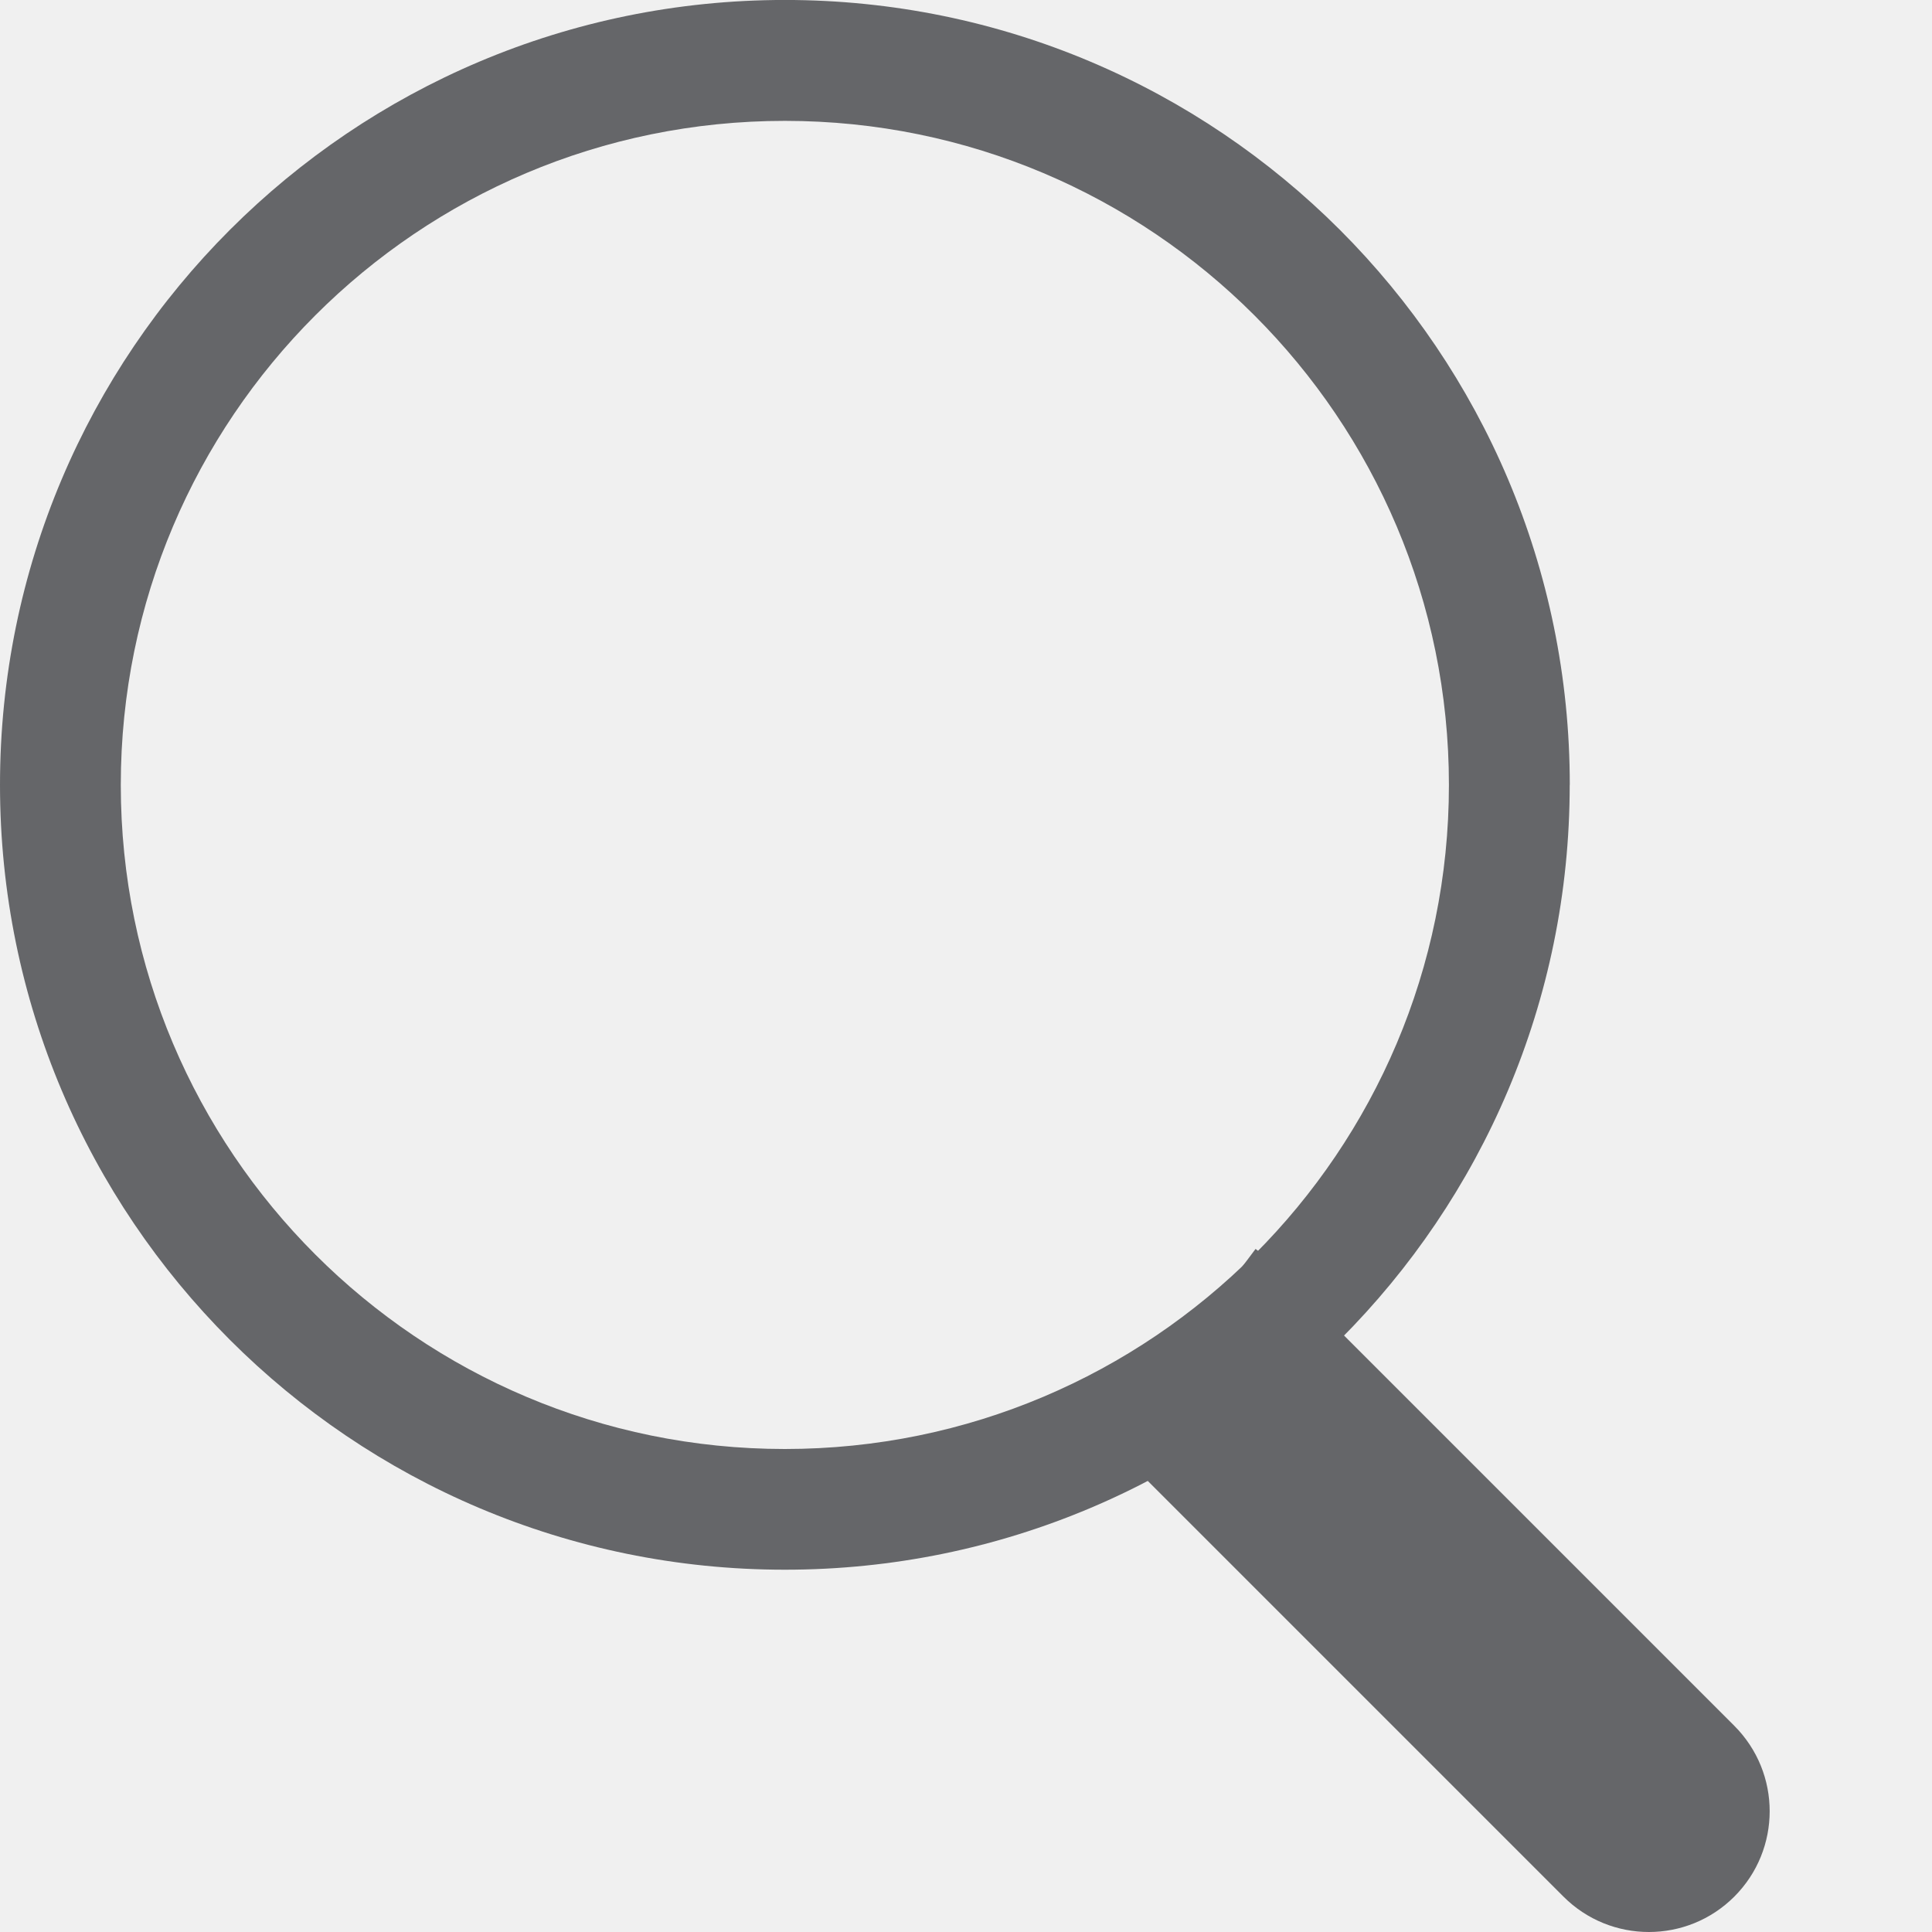
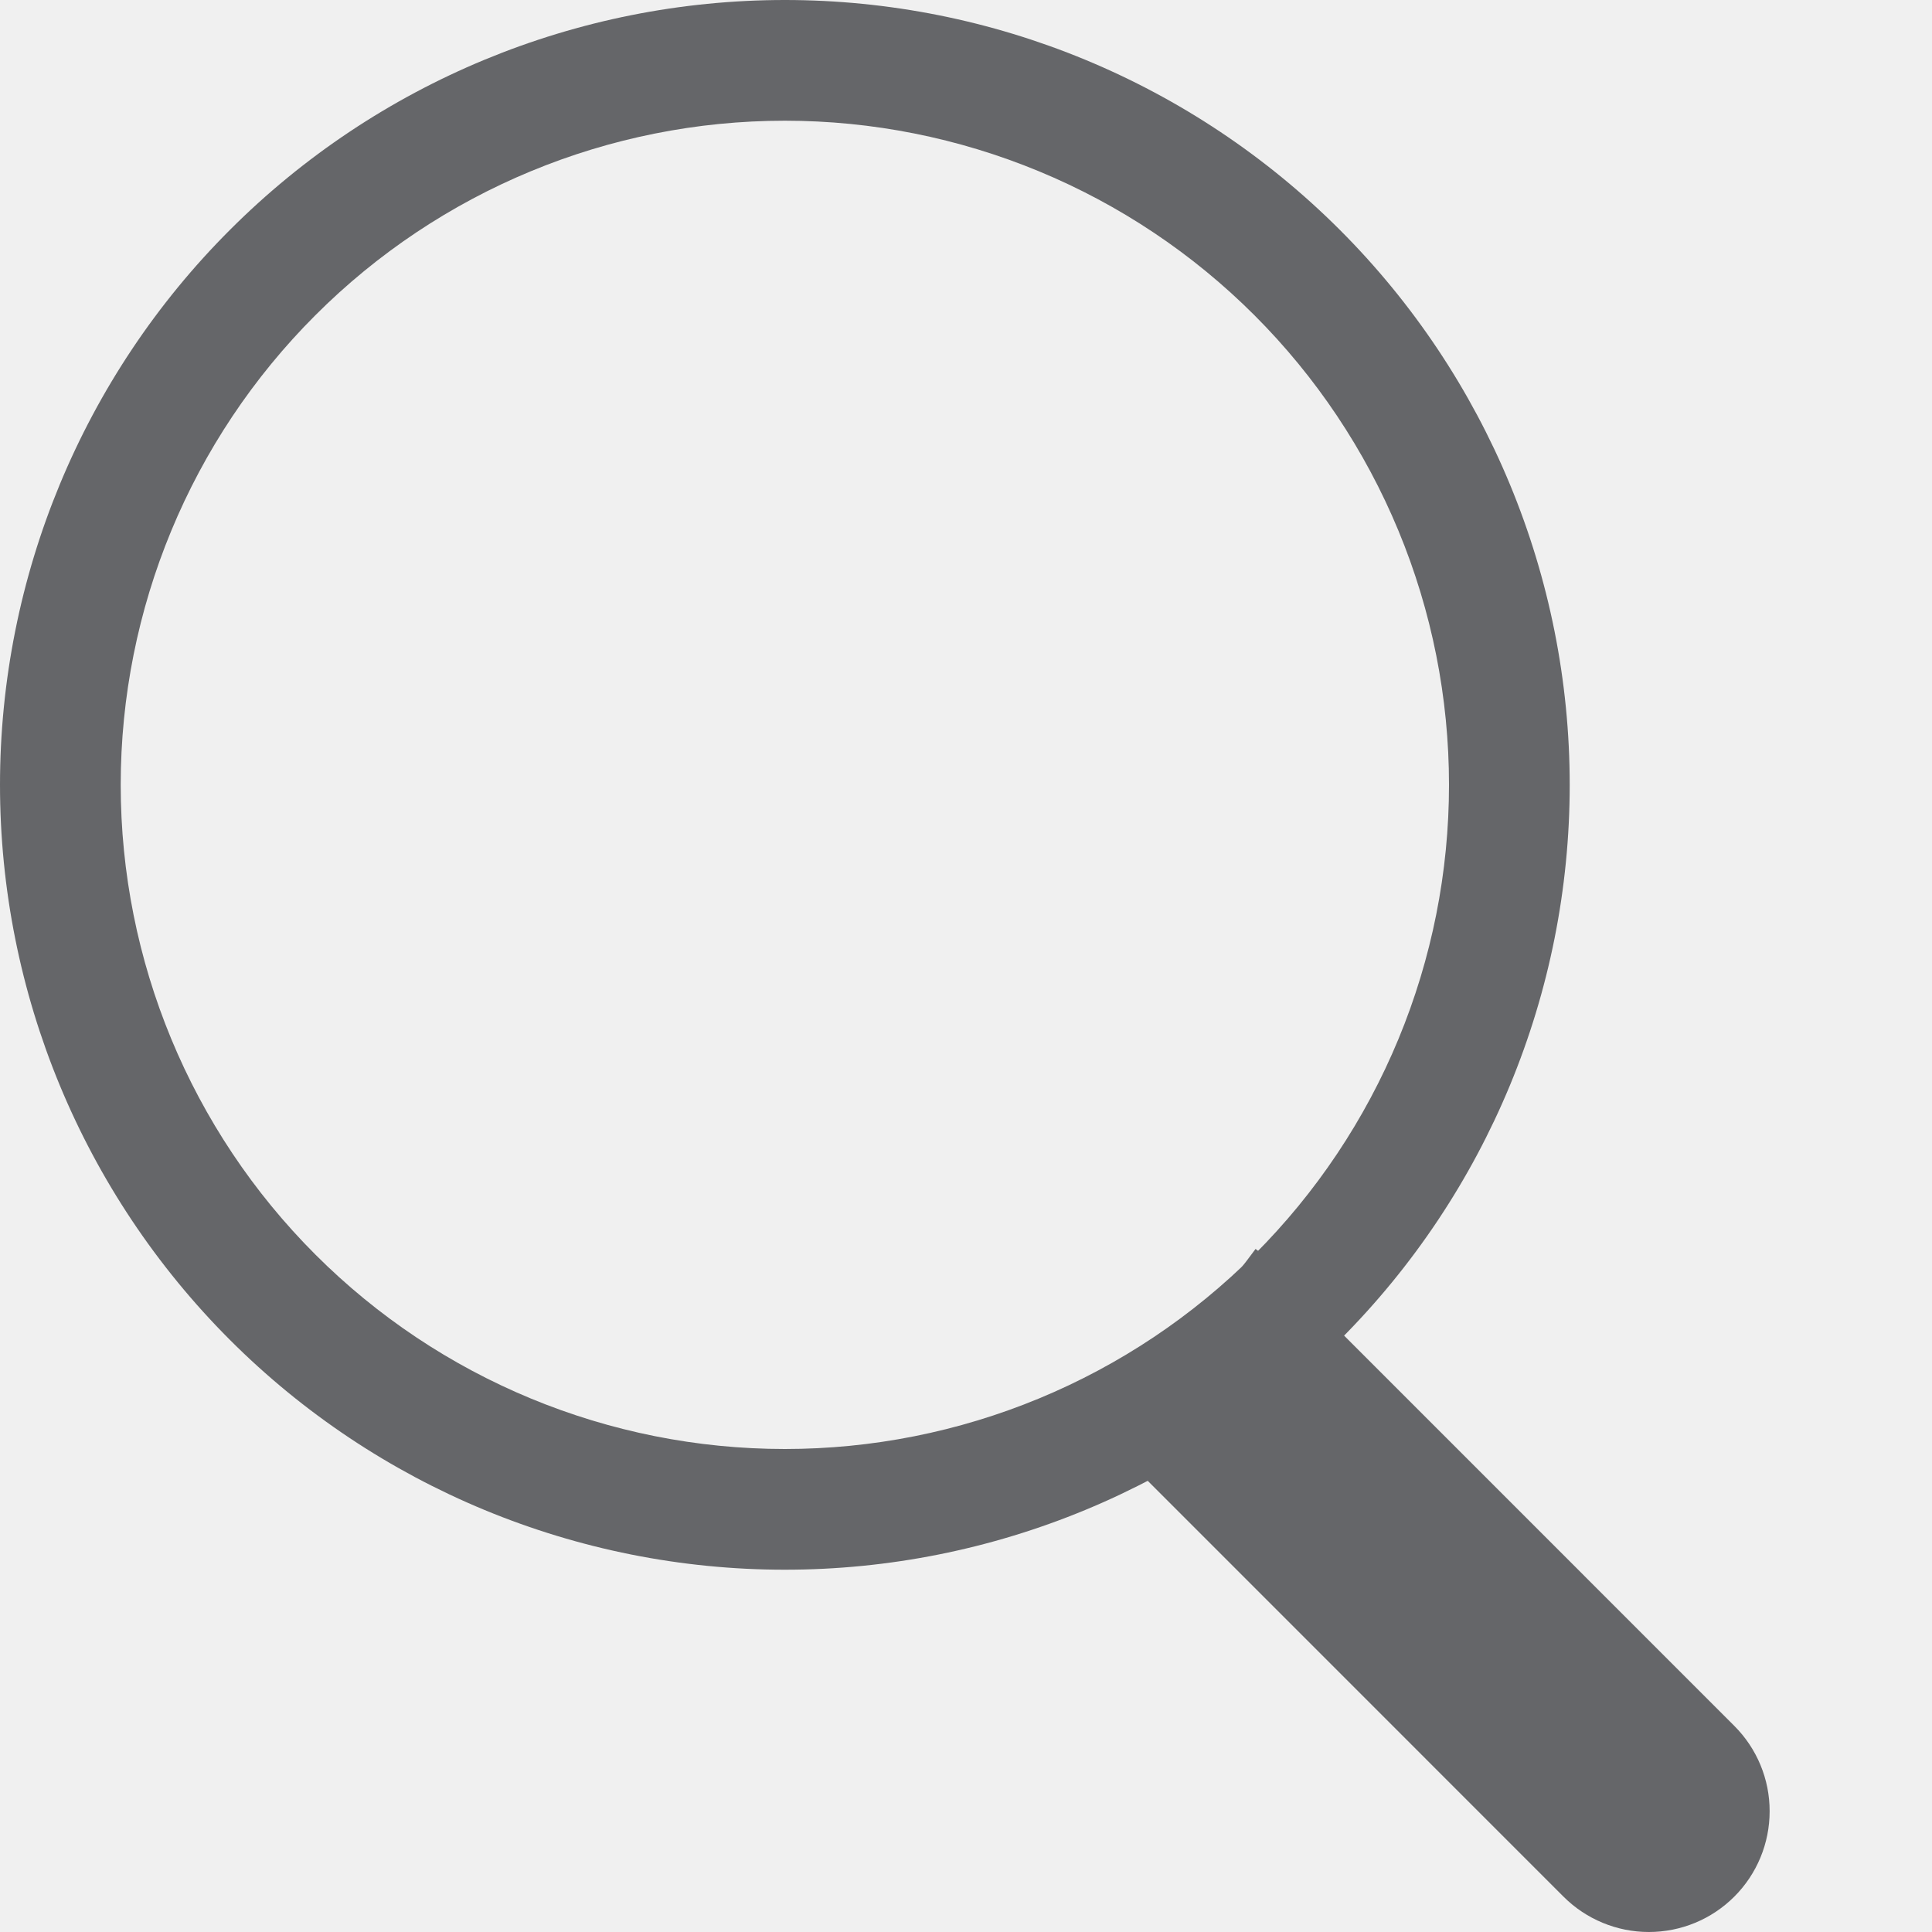
<svg xmlns="http://www.w3.org/2000/svg" width="25" height="25" viewBox="0 0 25 25" fill="none">
-   <g clip-path="url(#clip0_1003_560)" fill="#656669">
-     <path fill-rule="evenodd" clip-rule="evenodd" d="M10.156 18.75a8.593 8.593 0 100-17.186 8.593 8.593 0 000 17.186zm10.156-8.594a10.156 10.156 0 11-20.312 0 10.156 10.156 0 0120.313 0z" />
-     <path d="M14.063 18.347c.046.062.096.122.153.18l6.015 6.015a1.563 1.563 0 102.211-2.21l-6.015-6.015a1.589 1.589 0 00-.18-.156 10.217 10.217 0 01-2.184 2.187v-.001z" />
+   <g clip-path="url(#clip0_1003_560)">
+     <path fill-rule="evenodd" clip-rule="evenodd" d="M10.156 18.75C11.285 18.75 12.402 18.528 13.445 18.096C14.488 17.664 15.435 17.031 16.233 16.233C17.031 15.435 17.664 14.488 18.096 13.445C18.528 12.402 18.75 11.285 18.75 10.156C18.75 9.028 18.528 7.91 18.096 6.868C17.664 5.825 17.031 4.878 16.233 4.08C15.435 3.282 14.488 2.649 13.445 2.217C12.402 1.785 11.285 1.562 10.156 1.562C7.877 1.562 5.691 2.468 4.08 4.08C2.468 5.691 1.562 7.877 1.562 10.156C1.562 12.435 2.468 14.621 4.08 16.233C5.691 17.845 7.877 18.75 10.156 18.75ZM20.312 10.156C20.312 12.85 19.242 15.433 17.338 17.338C15.433 19.242 12.85 20.312 10.156 20.312C7.463 20.312 4.879 19.242 2.975 17.338C1.07 15.433 0 12.85 0 10.156C0 7.463 1.07 4.879 2.975 2.975C4.879 1.07 7.463 0 10.156 0C12.85 0 15.433 1.07 17.338 2.975C19.242 4.879 20.312 7.463 20.312 10.156Z" fill="#656669" />
+     <path d="M14.062 18.347C14.109 18.409 14.159 18.469 14.216 18.526L20.231 24.542C20.524 24.835 20.922 25 21.336 25C21.751 25 22.148 24.836 22.441 24.543C22.735 24.25 22.899 23.852 22.899 23.438C22.9 23.023 22.735 22.626 22.442 22.333L16.427 16.317C16.371 16.261 16.311 16.208 16.247 16.161C15.634 16.997 14.897 17.734 14.062 18.348V18.347Z" fill="#656669" />
  </g>
  <defs>
    <clipPath id="clip0_1003_560">
-       <path fill="#fff" d="M0 0h25v25H0z" />
+       <rect width="25" height="25" fill="white" />
    </clipPath>
  </defs>
</svg>
